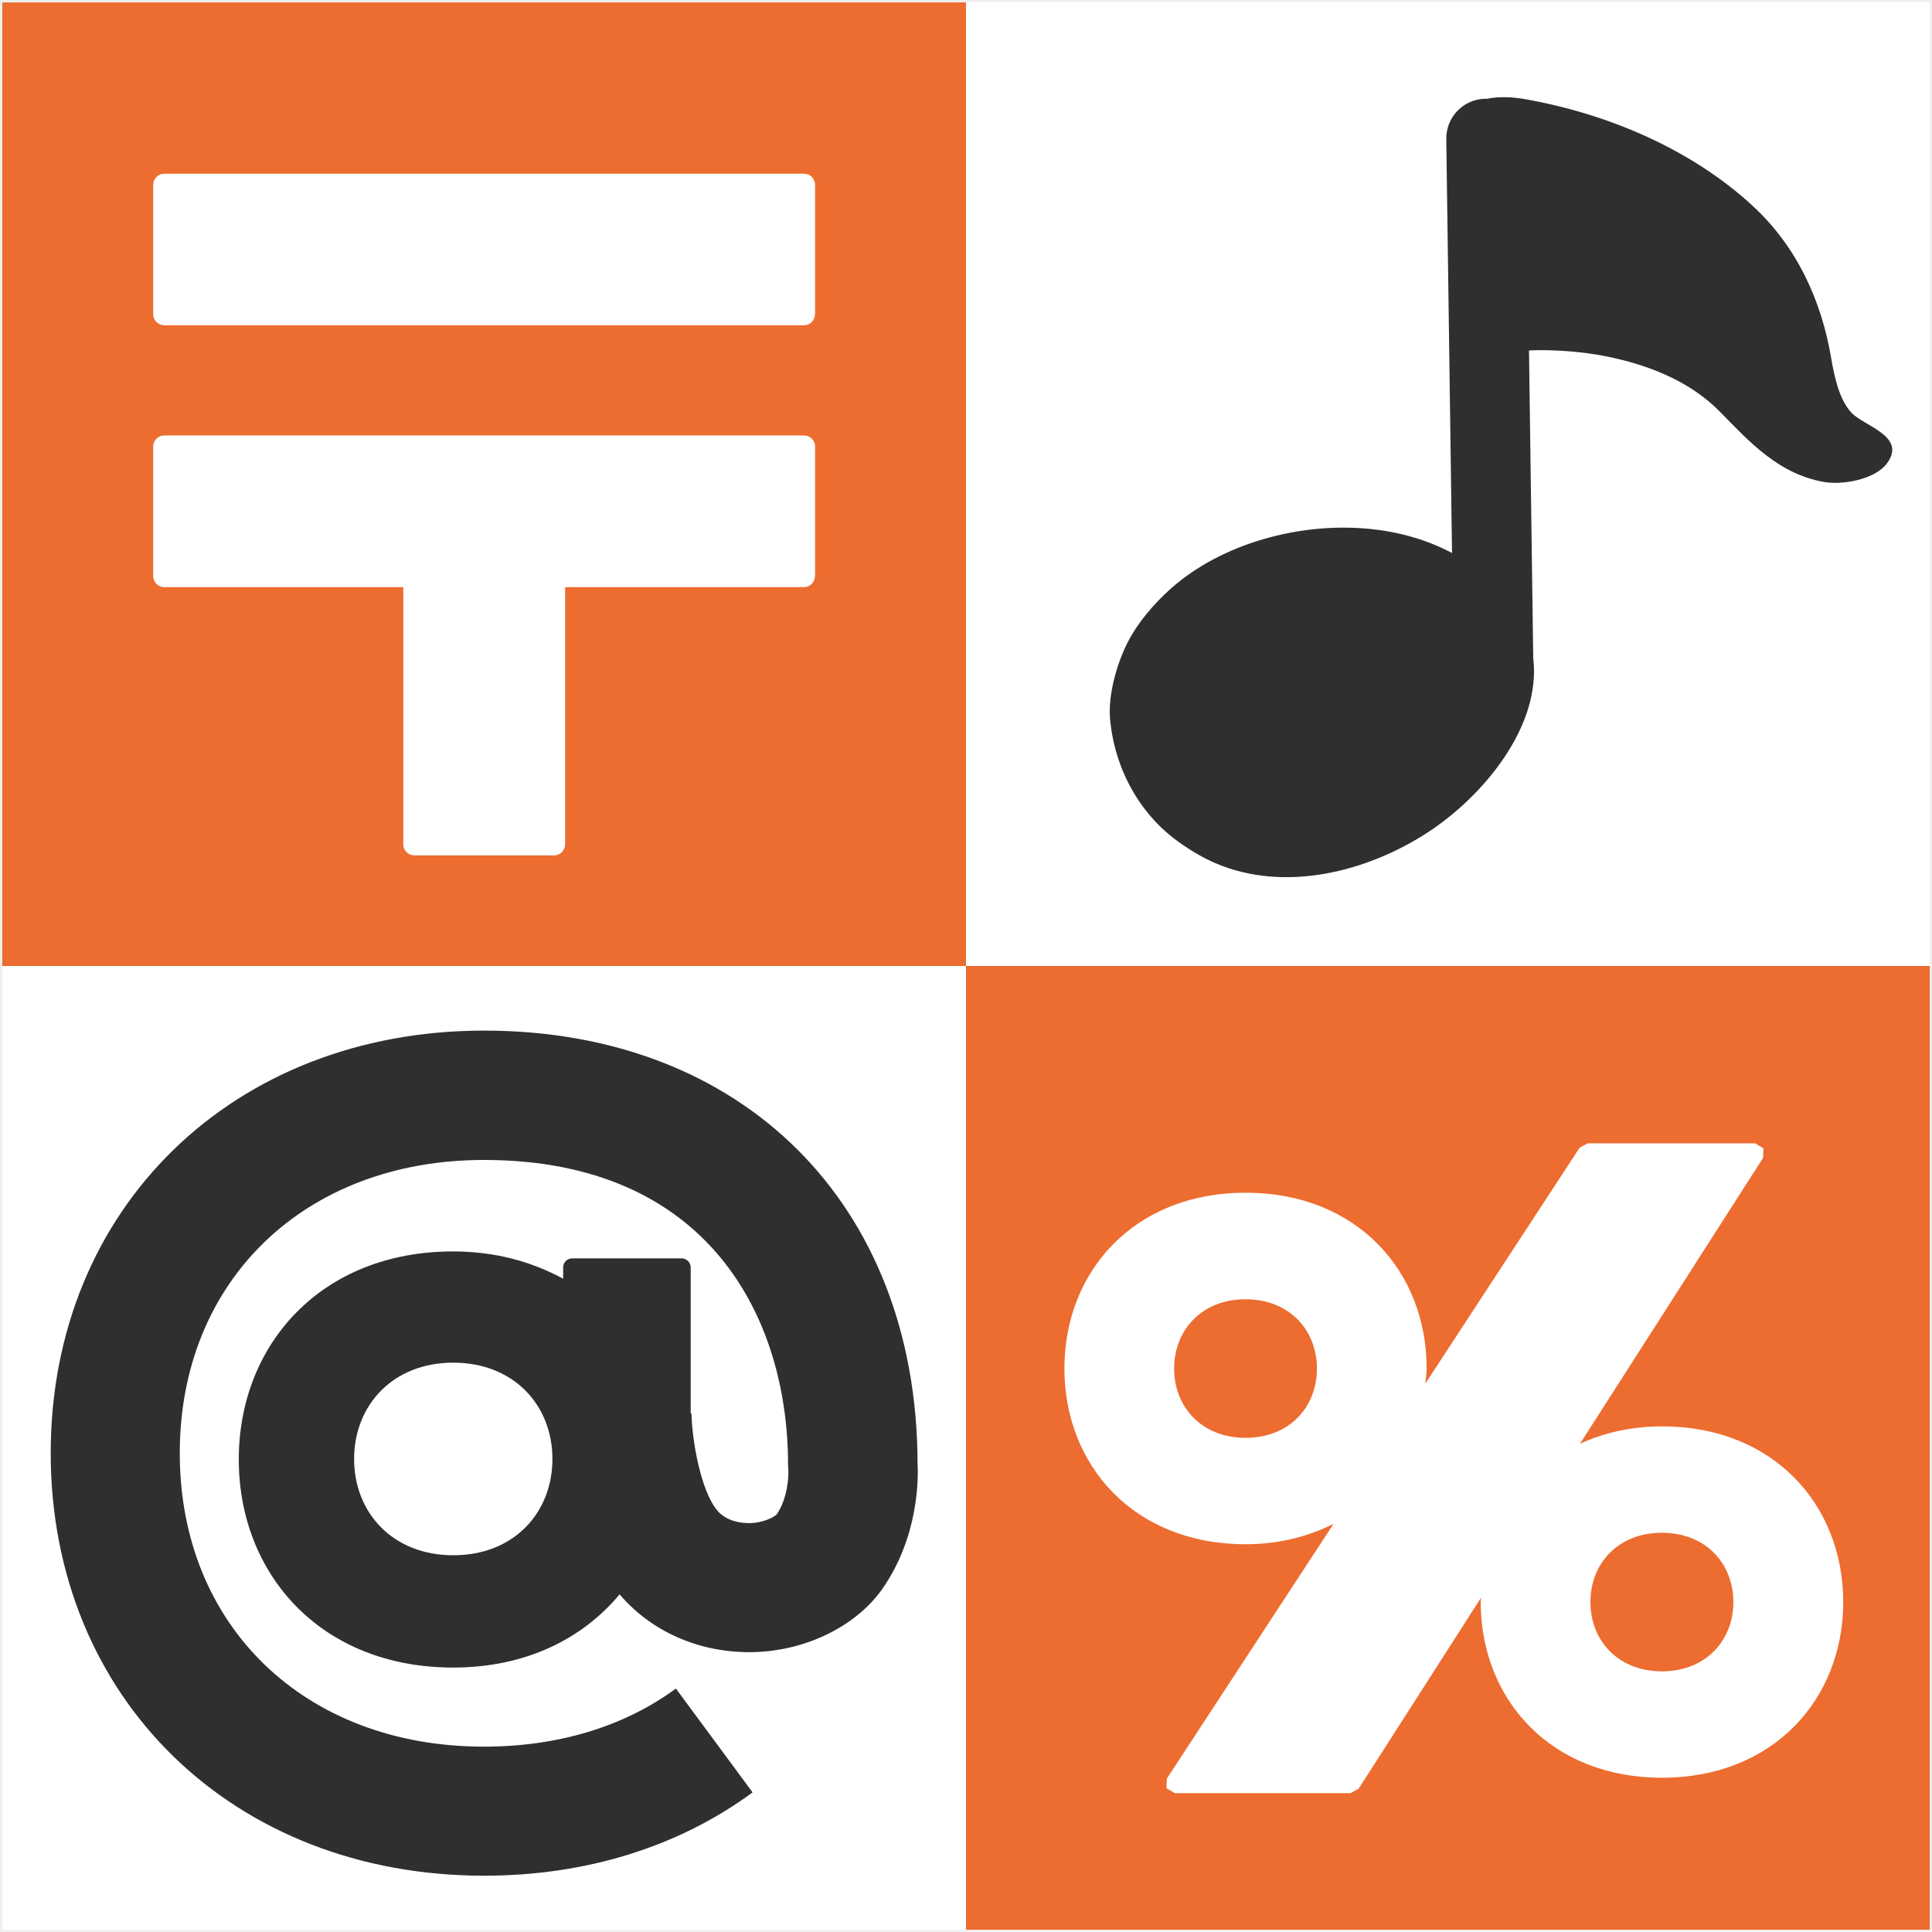
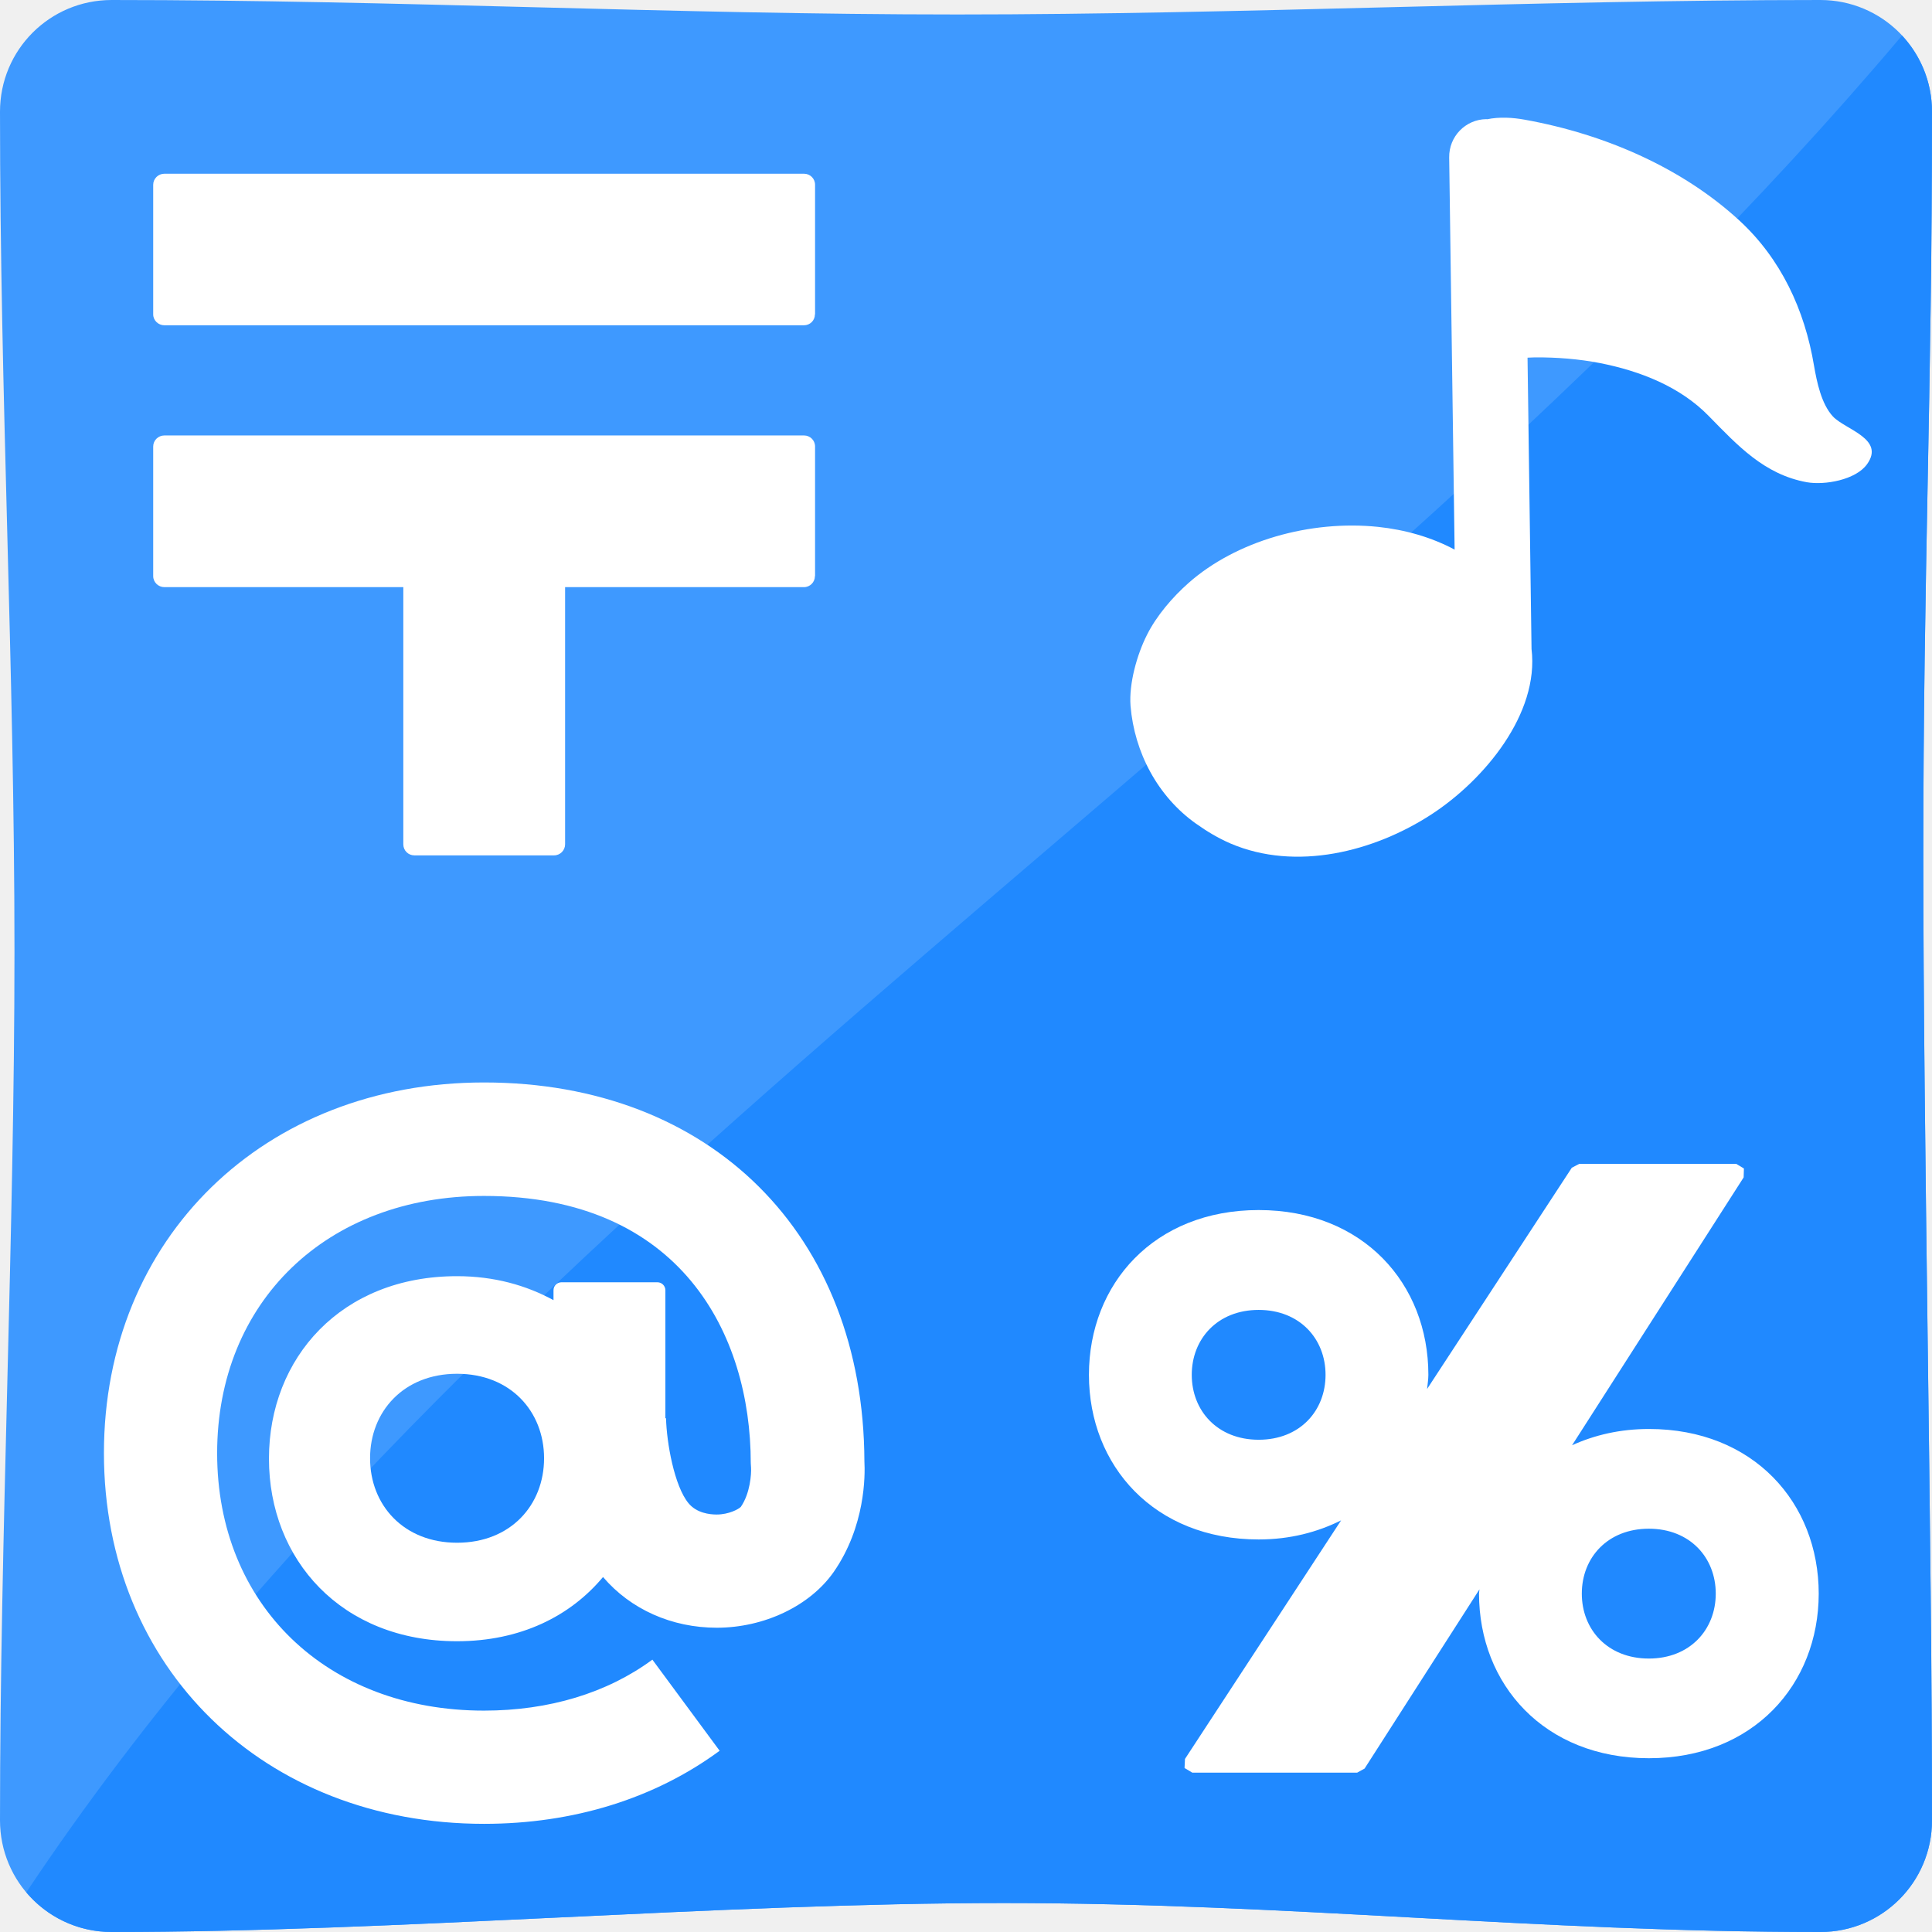
- <svg xmlns="http://www.w3.org/2000/svg" width="128" height="128" style="enable-background:new 0 0 128 128;">
-   <g>
-     <rect height="63.84" style="fill:#FFFFFF;" width="63.85" x="0.15" y="0.16" />
-     <rect height="63.85" style="fill:#FFFFFF;" width="63.85" x="64" y="64" />
-     <g>
-       <rect height="63.85" style="fill:#FFFFFF;" width="63.84" x="0.16" y="64" />
-       <rect height="63.85" style="fill:#FFFFFF;" width="63.85" x="64" y="0.15" />
-       <g>
-         <path d="M0.15,0.16V64H64V0.16H0.15z M53.99,38.17c0,0.4-0.32,0.73-0.73,0.73H37.44v17.04 c0,0.4-0.33,0.73-0.73,0.73h-9.26c-0.4,0-0.73-0.32-0.73-0.73V38.9H10.89c-0.4,0-0.74-0.32-0.74-0.73v-8.59 c0-0.4,0.33-0.73,0.74-0.73h42.38c0.4,0,0.73,0.32,0.73,0.73V38.17z M53.99,20.83c0,0.4-0.32,0.72-0.73,0.72H10.89 c-0.4,0-0.74-0.32-0.74-0.72v-8.59c0-0.4,0.33-0.73,0.74-0.73h42.38c0.4,0,0.73,0.32,0.73,0.73V20.83z" style="fill:#ED6C30;" />
-         <path d="M64,64v63.85h63.85V64H64z M110.11,117.78c-7.39,0-12.01-5.21-12.01-11.65 c0-0.1,0.03-0.19,0.03-0.29l-8.12,12.67l-0.53,0.29H77.83l-0.55-0.33l0.03-0.64l11.04-16.87c-1.67,0.83-3.6,1.35-5.83,1.35 c-7.38,0-12-5.21-12-11.64c0-6.44,4.62-11.65,12-11.65c7.39,0,12,5.21,12,11.65c0,0.34-0.06,0.66-0.09,1l10.23-15.64l0.53-0.28 h11.09l0.55,0.33l-0.02,0.63l-12.13,18.94c1.58-0.72,3.39-1.15,5.44-1.15c7.38,0,12,5.21,12,11.65 C122.11,112.57,117.49,117.78,110.11,117.78z" style="fill:#ED6C30;" />
-         <path d="M82.52,86.08c-2.91,0-4.73,2.05-4.73,4.59c0,2.54,1.82,4.59,4.73,4.59c2.92,0,4.73-2.05,4.73-4.59 C87.25,88.13,85.43,86.08,82.52,86.08z" style="fill:#ED6C30;" />
-         <path d="M110.11,101.55c-2.92,0-4.74,2.05-4.74,4.59c0,2.54,1.82,4.59,4.74,4.59 c2.91,0,4.73-2.05,4.73-4.59C114.84,103.6,113.02,101.55,110.11,101.55z" style="fill:#ED6C30;" />
-         <path d="M78.13,55.81c0.74,0.53,1.56,1.02,2.4,1.38c4.58,1.96,10.04,0.58,14.06-2.04 c3.68-2.4,7.54-7.03,6.99-11.56c0-0.01,0-0.01,0-0.02l-0.28-20.35c0.19-0.01,0.36-0.01,0.52-0.02c1.52-0.01,3.06,0.11,4.55,0.4 c2.79,0.55,5.6,1.64,7.61,3.71c2.01,2.05,3.87,4.08,6.85,4.62c1.25,0.22,3.41-0.16,4.2-1.25c1.3-1.79-1.52-2.43-2.38-3.35 c-0.81-0.88-1.12-2.4-1.32-3.55c-0.65-3.9-2.31-7.48-5.24-10.17c-3.91-3.59-9.26-6-14.99-7.03c-0.82-0.15-1.77-0.21-2.63-0.03 c-0.02,0-0.03-0.01-0.05-0.01c-1.46,0.02-2.62,1.21-2.6,2.68l0.38,27.42c-1.63-0.87-3.46-1.39-5.36-1.59 c-4.75-0.49-9.91,0.98-13.24,3.92c-1.12,0.99-2.24,2.29-2.91,3.63c-0.7,1.38-1.27,3.41-1.15,4.97 C73.81,50.82,75.44,53.91,78.13,55.81z" style="fill:#2F2F2F;" />
-         <path d="M32.07,68.28c-16.63,0-28.71,11.77-28.71,27.99c0,16.22,12.07,28,28.71,28 c6.74,0,12.89-1.91,17.79-5.52l-5.08-6.88c-3.42,2.52-7.81,3.85-12.72,3.85c-11.87,0-20.15-8-20.15-19.44 c0-11.44,8.29-19.43,20.15-19.43c14.86,0,20.15,10.43,20.15,20.18l0.02,0.34c0.03,0.47-0.06,1.93-0.77,2.96 c-0.16,0.17-0.9,0.58-1.83,0.58c-0.53,0-1.51-0.11-2.12-0.85c-1.08-1.3-1.66-4.61-1.7-6.42h-0.05v-9.67c0-0.33-0.27-0.6-0.6-0.6 h-7.25c-0.33,0-0.6,0.27-0.6,0.6v0.75c-2.06-1.12-4.48-1.81-7.29-1.81c-8.74,0-14.2,6.17-14.2,13.78 c0,7.62,5.46,13.79,14.2,13.79c4.81,0,8.57-1.9,11.03-4.85c2.08,2.44,5.19,3.83,8.59,3.83c3.58,0,7.04-1.65,8.83-4.21 c2.39-3.44,2.38-7.28,2.32-8.36C60.73,79.76,49.2,68.28,32.07,68.28z M30.03,103.04c-4.04,0-6.57-2.85-6.57-6.38 c0-3.52,2.53-6.38,6.57-6.38c4.05,0,6.57,2.86,6.57,6.38C36.6,100.19,34.08,103.04,30.03,103.04z" style="fill:#2F2F2F;" />
-       </g>
-     </g>
-   </g>
+ <svg xmlns="http://www.w3.org/2000/svg" width="128" height="128" style="enable-background:new 0 0 128 128;" version="1.1" id="svg28">
+   <defs id="defs32" />
+   <path style="opacity:1;vector-effect:none;fill:#3e99ff;fill-opacity:1;stroke:none;stroke-width:1;stroke-linecap:butt;stroke-linejoin:miter;stroke-miterlimit:4;stroke-dasharray:none;stroke-dashoffset:0;stroke-opacity:1;paint-order:normal" d="M 7.4,0 C 26.267,0 44.558,0.959 63.425,0.959 82.291,0.959 101.733,0 120.6,0 c 4.1,0 7.4,3.3 7.4,7.4 0,18.867 -0.575,30.447 -0.575,49.313 0,18.867 0.575,45.02 0.575,63.887 0,4.1 -3.3,7.4 -7.4,7.4 -18.867,0 -35.24,-1.918 -54.107,-1.918 C 47.626,126.082 26.267,128 7.4,128 3.3,128 0,124.7 0,120.6 0,101.733 0.959,81.908 0.959,63.041 0.959,44.175 0,26.267 0,7.4 0,3.3 3.3,0 7.4,0 Z" id="rect840" />
+   <path style="fill:#2089ff;fill-opacity:1;stroke:none;stroke-width:1px;stroke-linecap:butt;stroke-linejoin:miter;stroke-opacity:1" d="M 126.014,2.355 C 88.073,47.262 32.924,78.604 1.742,125.373 3.098,126.98 5.124,128 7.4,128 c 18.867,0 40.225,-1.918 59.092,-1.918 18.867,0 35.241,1.918 54.107,1.918 4.1,0 7.4,-3.301 7.4,-7.4 0,-18.867 -0.576,-45.02 -0.576,-63.887 0,-18.867 0.576,-30.446 0.576,-49.312 0,-1.955 -0.756,-3.725 -1.986,-5.045 z" id="path855" />
+   <path style="fill:#ffffff" d="M 10.891 11.51 C 10.481 11.51 10.15 11.84 10.15 12.24 L 10.15 20.83 C 10.15 21.23 10.491 21.551 10.891 21.551 L 53.26 21.551 C 53.67 21.551 53.99 21.23 53.99 20.83 L 54 20.83 L 54 12.24 C 54 11.83 53.67 11.51 53.27 11.51 L 10.891 11.51 z M 10.891 28.85 C 10.481 28.85 10.15 29.18 10.15 29.58 L 10.15 38.17 C 10.15 38.58 10.491 38.9 10.891 38.9 L 26.721 38.9 L 26.721 55.939 C 26.721 56.349 27.049 56.67 27.449 56.67 L 36.711 56.67 C 37.111 56.67 37.439 56.339 37.439 55.939 L 37.439 38.9 L 53.26 38.9 C 53.67 38.9 53.99 38.57 53.99 38.17 L 54 38.17 L 54 29.58 C 54 29.17 53.67 28.85 53.27 28.85 L 10.891 28.85 z " id="rect2" />
+   <path style="fill:#ffffff;stroke-width:0.937" d="m 104.631,77.106 -0.496,0.262 -9.586,14.655 c 0.028,-0.319 0.084,-0.618 0.084,-0.937 0,-6.034 -4.32,-10.917 -11.244,-10.917 -6.915,0 -11.244,4.882 -11.244,10.917 0,6.025 4.329,10.907 11.244,10.907 2.09,0 3.898,-0.487 5.463,-1.265 l -10.344,15.807 -0.029,0.6 0.516,0.309 h 10.917 l 0.496,-0.273 7.61,-11.872 c 0,0.094 -0.029,0.179 -0.029,0.273 0,6.034 4.329,10.915 11.253,10.915 6.915,0 11.244,-4.881 11.253,-10.896 0,-6.034 -4.329,-10.917 -11.244,-10.917 -1.921,0 -3.616,0.403 -5.097,1.078 l 11.367,-17.746 0.018,-0.591 -0.516,-0.309 z m -21.242,9.679 c 2.727,0 4.432,1.921 4.432,4.301 0,2.38 -1.696,4.301 -4.432,4.301 -2.727,0 -4.432,-1.921 -4.432,-4.301 10e-7,-2.38 1.706,-4.301 4.432,-4.301 z m 25.852,14.496 c 2.727,0 4.432,1.921 4.432,4.301 0,2.38 -1.706,4.301 -4.432,4.301 -2.736,0 -4.442,-1.921 -4.442,-4.301 0,-2.38 1.706,-4.301 4.442,-4.301 z" id="rect4" />
+   <path id="path18" style="fill:#ffffff;fill-opacity:1;stroke-width:0.948" d="m 79.249,54.575 c 0.701,0.502 1.478,0.966 2.274,1.308 4.34,1.857 9.513,0.55 13.322,-1.933 3.487,-2.274 7.144,-6.661 6.623,-10.953 0,-0.009 0,-0.009 0,-0.019 l -0.265,-19.282 c 0.18,-0.009 0.341,-0.009 0.493,-0.019 1.44,-0.009 2.899,0.104 4.311,0.379 2.644,0.521 5.306,1.554 7.211,3.515 1.905,1.942 3.667,3.866 6.491,4.378 1.184,0.208 3.231,-0.152 3.98,-1.184 1.232,-1.696 -1.44,-2.302 -2.255,-3.174 -0.767,-0.834 -1.061,-2.274 -1.251,-3.364 -0.616,-3.695 -2.189,-7.087 -4.965,-9.636 -3.705,-3.402 -8.774,-5.685 -14.203,-6.661 -0.777,-0.142 -1.677,-0.199 -2.492,-0.028 -0.019,0 -0.028,-0.009 -0.047,-0.009 -1.383,0.019 -2.483,1.147 -2.464,2.539 l 0.36,25.981 c -1.544,-0.824 -3.278,-1.317 -5.079,-1.507 -4.501,-0.464 -9.39,0.929 -12.545,3.714 -1.061,0.938 -2.122,2.17 -2.757,3.44 -0.663,1.308 -1.203,3.231 -1.09,4.709 0.256,3.079 1.8,6.007 4.349,7.808 z" />
+   <path id="path20" style="fill:#ffffff;fill-opacity:1;stroke-width:0.877" d="m 32.072,71.716 c -14.589,0 -25.186,10.325 -25.186,24.555 0,14.229 10.589,24.563 25.186,24.563 5.913,0 11.308,-1.676 15.606,-4.842 l -4.456,-6.036 c -3,2.211 -6.851,3.377 -11.159,3.377 -10.413,0 -17.677,-7.018 -17.677,-17.054 0,-10.036 7.272,-17.045 17.677,-17.045 13.036,0 17.677,9.15 17.677,17.703 l 0.018,0.298 c 0.026,0.412 -0.053,1.693 -0.675,2.597 -0.14,0.149 -0.79,0.509 -1.605,0.509 -0.465,0 -1.325,-0.097 -1.86,-0.746 -0.947,-1.14 -1.456,-4.044 -1.491,-5.632 h -0.044 v -8.483 c 0,-0.289 -0.237,-0.526 -0.526,-0.526 h -6.36 c -0.289,0 -0.526,0.237 -0.526,0.526 v 0.658 c -1.807,-0.983 -3.93,-1.588 -6.395,-1.588 -7.667,0 -12.457,5.413 -12.457,12.089 0,6.685 4.79,12.097 12.457,12.097 4.22,0 7.518,-1.667 9.676,-4.255 1.825,2.141 4.553,3.36 7.536,3.36 3.141,0 6.176,-1.447 7.746,-3.693 2.097,-3.018 2.088,-6.386 2.035,-7.334 C 57.214,81.787 47.099,71.716 32.072,71.716 Z m -1.79,30.494 c -3.544,0 -5.764,-2.5 -5.764,-5.597 0,-3.088 2.219,-5.597 5.764,-5.597 3.553,0 5.764,2.509 5.764,5.597 0,3.097 -2.211,5.597 -5.764,5.597 z" />
</svg>
